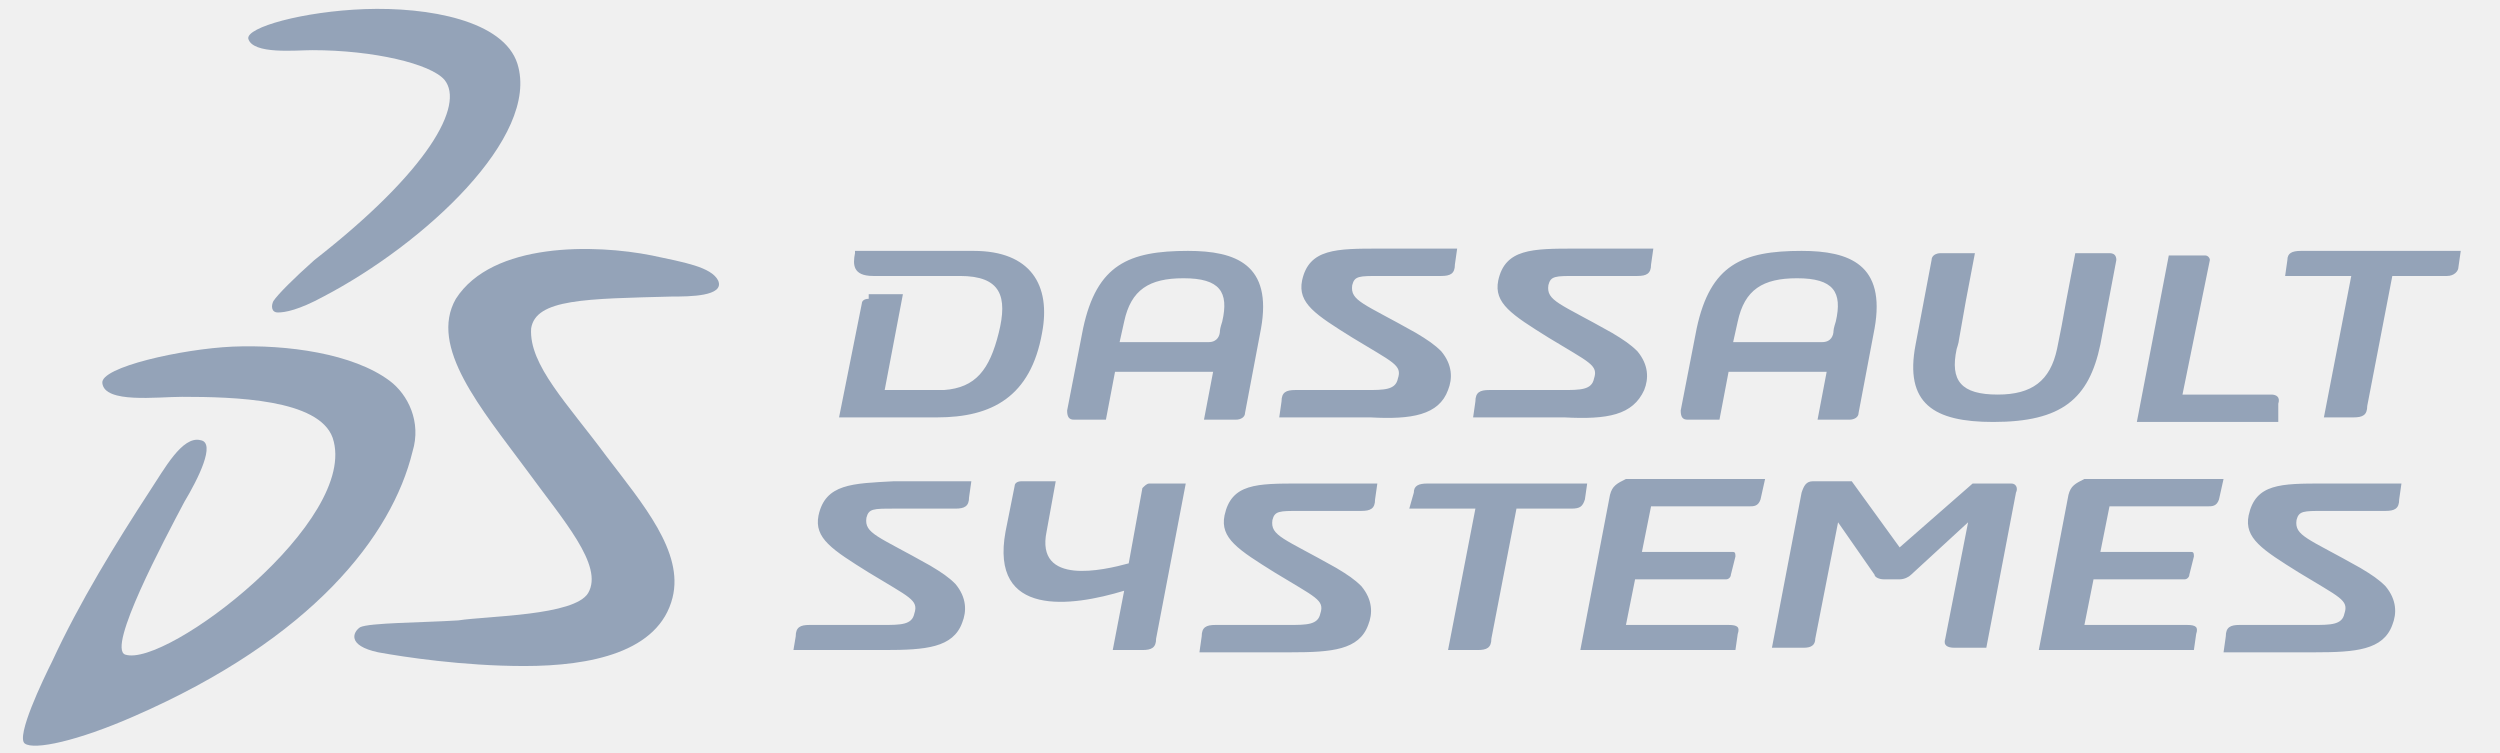
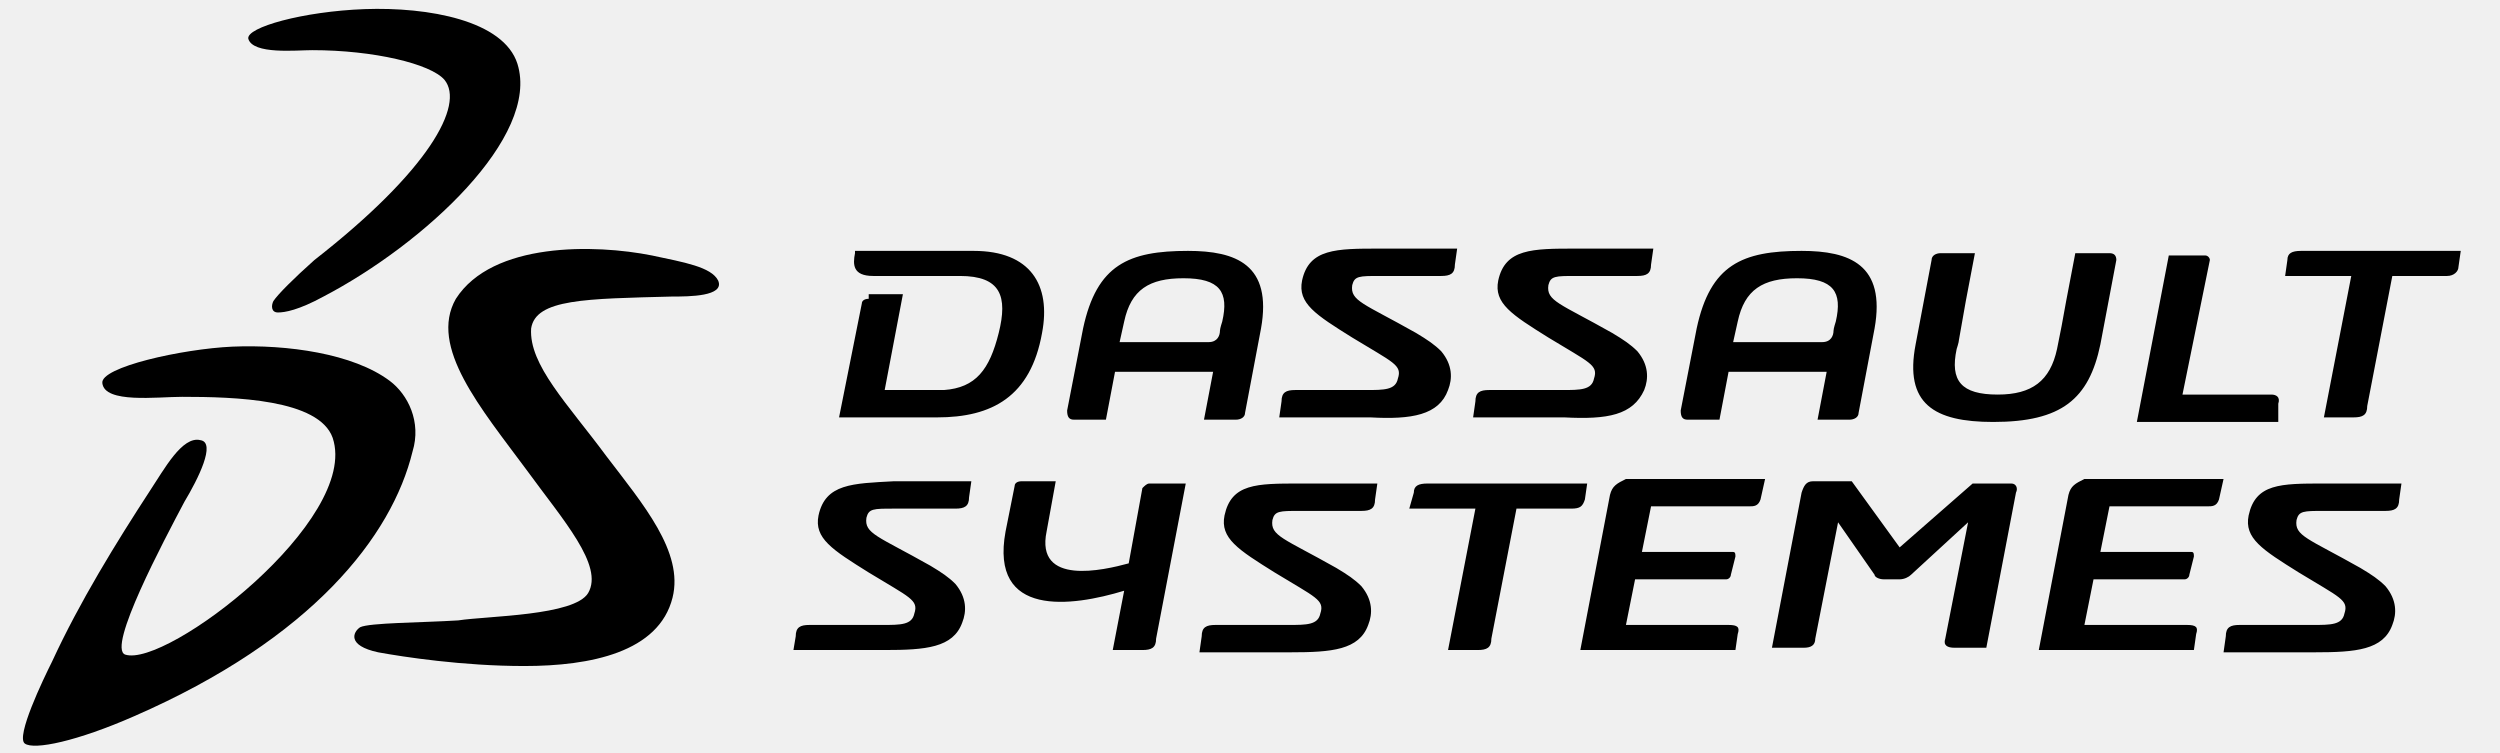
<svg xmlns="http://www.w3.org/2000/svg" width="93" height="28" viewBox="0 0 93 28" fill="none">
  <g clip-path="url(#clip0_1266_1457)">
-     <path fill-rule="evenodd" clip-rule="evenodd" d="M13.564 0.339C15.94 0.254 18.74 0.763 19.249 2.375C20.097 5.091 15.77 9.078 12.037 11.03C11.104 11.539 10.594 11.624 10.34 11.624C10.085 11.624 10.085 11.369 10.17 11.2C10.34 10.945 10.934 10.351 11.697 9.672C15.94 6.363 17.297 3.903 16.534 2.969C16.025 2.375 13.903 1.866 11.613 1.866C11.019 1.866 9.407 2.036 9.237 1.442C9.152 1.018 11.273 0.424 13.564 0.339Z" fill="#94A3B8" />
-     <path fill-rule="evenodd" clip-rule="evenodd" d="M8.643 12.895C10.679 12.81 13.14 13.15 14.498 14.168C15.176 14.677 15.685 15.695 15.346 16.798C14.582 19.938 11.613 23.756 4.995 26.641C2.873 27.574 1.261 27.913 0.922 27.659C0.582 27.404 1.601 25.283 1.94 24.604C2.958 22.398 4.316 20.192 5.588 18.241C6.098 17.477 6.776 16.204 7.455 16.374C8.049 16.459 7.37 17.817 6.861 18.665C6.098 20.107 3.976 24.095 4.655 24.35C6.182 24.859 13.395 19.344 12.376 16.289C11.867 14.847 8.728 14.762 6.776 14.762C5.843 14.762 3.892 15.017 3.807 14.253C3.722 13.659 6.776 12.98 8.643 12.895Z" fill="#94A3B8" />
-     <path fill-rule="evenodd" clip-rule="evenodd" d="M24.255 9.504C25.443 9.758 26.461 9.928 26.716 10.437C26.97 11.031 25.613 11.031 25.019 11.031C21.794 11.116 19.928 11.116 19.758 12.219C19.673 13.576 21.116 15.019 22.558 16.97C23.916 18.752 25.443 20.534 25.019 22.231C24.51 24.267 21.964 24.776 19.504 24.776C17.213 24.776 15.007 24.437 14.073 24.267C12.885 24.013 13.14 23.504 13.395 23.334C13.734 23.164 15.685 23.164 17.043 23.079C18.146 22.91 21.37 22.91 21.879 22.061C22.473 21.043 20.946 19.346 19.588 17.48C17.892 15.189 15.94 12.898 16.958 11.116C18.316 8.995 22.134 9.08 24.255 9.504Z" fill="#94A3B8" />
-     <path fill-rule="evenodd" clip-rule="evenodd" d="M74.146 15.697C76.691 15.697 77.71 14.848 78.134 12.812L78.728 9.672C78.728 9.503 78.643 9.418 78.473 9.418H77.201L76.861 11.2L76.691 12.133L76.522 12.981C76.267 14.169 75.588 14.678 74.316 14.678C72.958 14.678 72.534 14.169 72.788 12.981C72.788 12.981 72.873 12.727 72.873 12.642L73.128 11.2L73.467 9.418H72.194C72.025 9.418 71.855 9.503 71.855 9.672L71.261 12.812C70.837 15.018 71.94 15.697 74.146 15.697ZM30.449 19.175C30.279 20.024 30.958 20.448 32.316 21.297C33.843 22.23 34.182 22.315 34.013 22.824C33.928 23.248 33.504 23.248 32.825 23.248H30.11C29.77 23.248 29.601 23.333 29.601 23.672L29.516 24.181H32.91C34.437 24.181 35.455 24.096 35.794 23.163C35.964 22.739 35.964 22.23 35.54 21.721C35.285 21.466 35.031 21.297 34.606 21.042C32.655 19.939 32.146 19.854 32.231 19.26C32.316 18.921 32.485 18.921 33.249 18.921H35.54C35.879 18.921 36.049 18.836 36.049 18.497L36.134 17.903H33.249C31.722 17.987 30.703 17.987 30.449 19.175ZM45.552 19.175C45.382 20.024 46.061 20.448 47.419 21.297C48.946 22.23 49.285 22.315 49.116 22.824C49.031 23.248 48.606 23.248 47.928 23.248H45.213C44.873 23.248 44.703 23.333 44.703 23.672L44.619 24.266H48.013C49.54 24.266 50.558 24.181 50.897 23.248C51.067 22.824 51.067 22.315 50.643 21.806C50.388 21.551 50.134 21.381 49.71 21.127C47.758 20.024 47.249 19.939 47.334 19.345C47.419 19.006 47.588 19.006 48.352 19.006H50.643C50.982 19.006 51.152 18.921 51.152 18.581L51.237 17.987H48.352C46.74 17.987 45.806 17.987 45.552 19.175ZM83.649 19.175C83.479 20.024 84.158 20.448 85.516 21.297C87.043 22.23 87.382 22.315 87.213 22.824C87.128 23.248 86.704 23.248 86.025 23.248H83.31C82.97 23.248 82.8 23.333 82.8 23.672L82.716 24.266H86.11C87.637 24.266 88.655 24.181 88.994 23.248C89.164 22.824 89.164 22.315 88.74 21.806C88.485 21.551 88.231 21.381 87.806 21.127C85.855 20.024 85.346 19.939 85.431 19.345C85.516 19.006 85.685 19.006 86.449 19.006H88.74C89.079 19.006 89.249 18.921 89.249 18.581L89.334 17.987H86.449C84.837 17.987 83.903 17.987 83.649 19.175ZM61.164 14.509C61.334 14.084 61.334 13.575 60.91 13.066C60.655 12.812 60.401 12.642 59.976 12.387C58.025 11.284 57.516 11.2 57.6 10.606C57.685 10.266 57.855 10.266 58.619 10.266H60.91C61.249 10.266 61.419 10.181 61.419 9.842L61.504 9.248H58.619C57.007 9.248 55.988 9.248 55.734 10.436C55.564 11.284 56.243 11.709 57.6 12.557C59.128 13.491 59.467 13.575 59.297 14.084C59.213 14.509 58.788 14.509 58.11 14.509H55.394C55.055 14.509 54.885 14.594 54.885 14.933L54.8 15.527H58.194C59.806 15.612 60.74 15.442 61.164 14.509ZM53.867 14.509C54.037 14.084 54.037 13.575 53.613 13.066C53.358 12.812 53.103 12.642 52.679 12.387C50.728 11.284 50.219 11.2 50.303 10.606C50.388 10.266 50.558 10.266 51.322 10.266H53.613C53.952 10.266 54.122 10.181 54.122 9.842L54.206 9.248H51.322C49.71 9.248 48.691 9.248 48.437 10.436C48.267 11.284 48.946 11.709 50.303 12.557C51.831 13.491 52.17 13.575 52.001 14.084C51.916 14.509 51.491 14.509 50.813 14.509H48.182C47.843 14.509 47.673 14.594 47.673 14.933L47.588 15.527H50.982C52.51 15.612 53.528 15.442 53.867 14.509ZM85.6 9.333C85.261 9.333 85.091 9.418 85.091 9.672L85.007 10.266H87.467L86.449 15.527H87.552C87.891 15.527 88.061 15.442 88.061 15.103L88.994 10.266H91.031C91.285 10.266 91.455 10.097 91.455 9.927L91.54 9.333H85.6ZM32.316 11.115C32.146 11.115 32.061 11.2 32.061 11.284L31.213 15.527H34.861C36.897 15.527 38.34 14.763 38.764 12.387C39.103 10.606 38.34 9.333 36.219 9.333H31.806V9.418C31.722 9.842 31.722 10.266 32.485 10.266H35.71C37.237 10.266 37.491 11.03 37.152 12.387C36.813 13.745 36.303 14.424 35.116 14.509H32.91L33.588 10.945H32.316V11.115ZM84.752 15.018C84.837 14.763 84.667 14.678 84.497 14.678H81.188L82.207 9.672C82.207 9.587 82.122 9.503 82.037 9.503H80.679L79.491 15.697H84.752V15.018ZM74.825 17.987H73.382L70.667 20.363L68.885 17.903H67.443C67.188 17.903 67.103 18.072 67.019 18.327L65.916 24.096H67.103C67.358 24.096 67.528 24.012 67.528 23.757L68.376 19.43L69.734 21.381C69.734 21.466 69.903 21.551 70.073 21.551H70.667C70.837 21.551 71.007 21.466 71.091 21.381L73.213 19.43L72.364 23.757C72.279 24.012 72.449 24.096 72.704 24.096H73.891L74.994 18.327C75.079 18.157 74.994 17.987 74.825 17.987ZM59.891 18.412L58.788 24.181H64.558L64.643 23.587C64.728 23.333 64.643 23.248 64.303 23.248H60.485L60.825 21.551H64.219C64.303 21.551 64.388 21.466 64.388 21.381L64.558 20.703C64.558 20.618 64.558 20.533 64.473 20.533H61.079L61.419 18.836H65.067C65.237 18.836 65.406 18.836 65.491 18.581L65.661 17.818H60.485C60.146 17.987 59.976 18.072 59.891 18.412ZM76.946 18.412L75.843 24.181H81.613L81.697 23.587C81.782 23.333 81.697 23.248 81.358 23.248H77.54L77.879 21.551H81.273C81.358 21.551 81.443 21.466 81.443 21.381L81.613 20.703C81.613 20.618 81.613 20.533 81.528 20.533H78.134L78.473 18.836H82.122C82.291 18.836 82.461 18.836 82.546 18.581L82.716 17.818H77.54C77.201 17.987 77.031 18.072 76.946 18.412ZM42.497 18.157L41.988 20.957C41.055 21.212 38.51 21.806 38.934 19.769L39.273 17.903H38.001C37.831 17.903 37.746 17.987 37.746 18.072L37.407 19.769C36.813 22.994 39.867 22.569 41.819 21.975L41.394 24.181H42.497C42.837 24.181 43.007 24.096 43.007 23.757L44.11 17.987H42.752C42.667 17.987 42.582 18.072 42.497 18.157ZM58.958 18.581L59.043 17.987H53.103C52.764 17.987 52.594 18.072 52.594 18.327L52.425 18.921H54.885L53.867 24.181H54.97C55.31 24.181 55.479 24.096 55.479 23.757L56.413 18.921H58.449C58.788 18.921 58.873 18.836 58.958 18.581ZM41.819 11.963C42.073 10.775 42.752 10.351 44.025 10.351C45.382 10.351 45.722 10.86 45.467 11.963C45.467 11.963 45.382 12.218 45.382 12.303C45.382 12.472 45.297 12.727 44.958 12.727H41.649L41.819 11.963ZM39.952 15.612H41.14L41.479 13.83H45.128L44.788 15.612H45.976C46.146 15.612 46.316 15.527 46.316 15.357L46.91 12.218C47.334 9.842 45.976 9.333 44.194 9.333C41.988 9.333 40.8 9.842 40.291 12.218L39.697 15.272C39.697 15.527 39.782 15.612 39.952 15.612ZM64.643 11.963C64.897 10.775 65.576 10.351 66.849 10.351C68.207 10.351 68.546 10.86 68.291 11.963C68.291 11.963 68.207 12.218 68.207 12.303C68.207 12.472 68.122 12.727 67.782 12.727H64.473L64.643 11.963ZM62.776 15.612H63.964L64.303 13.83H67.952L67.613 15.612H68.8C68.97 15.612 69.14 15.527 69.14 15.357L69.734 12.218C70.158 9.842 68.8 9.333 67.019 9.333C64.813 9.333 63.625 9.842 63.116 12.218L62.522 15.272C62.522 15.527 62.606 15.612 62.776 15.612Z" fill="#94A3B8" />
+     <path fill-rule="evenodd" clip-rule="evenodd" d="M13.564 0.339C15.94 0.254 18.74 0.763 19.249 2.375C20.097 5.091 15.77 9.078 12.037 11.03C11.104 11.539 10.594 11.624 10.34 11.624C10.085 11.624 10.085 11.369 10.17 11.2C10.34 10.945 10.934 10.351 11.697 9.672C15.94 6.363 17.297 3.903 16.534 2.969C16.025 2.375 13.903 1.866 11.613 1.866C11.019 1.866 9.407 2.036 9.237 1.442C9.152 1.018 11.273 0.424 13.564 0.339Z" fill="currentColor" />
+     <path fill-rule="evenodd" clip-rule="evenodd" d="M8.643 12.895C10.679 12.81 13.14 13.15 14.498 14.168C15.176 14.677 15.685 15.695 15.346 16.798C14.582 19.938 11.613 23.756 4.995 26.641C2.873 27.574 1.261 27.913 0.922 27.659C0.582 27.404 1.601 25.283 1.94 24.604C2.958 22.398 4.316 20.192 5.588 18.241C6.098 17.477 6.776 16.204 7.455 16.374C8.049 16.459 7.37 17.817 6.861 18.665C6.098 20.107 3.976 24.095 4.655 24.35C6.182 24.859 13.395 19.344 12.376 16.289C11.867 14.847 8.728 14.762 6.776 14.762C5.843 14.762 3.892 15.017 3.807 14.253C3.722 13.659 6.776 12.98 8.643 12.895Z" fill="currentColor" />
+     <path fill-rule="evenodd" clip-rule="evenodd" d="M24.255 9.504C25.443 9.758 26.461 9.928 26.716 10.437C26.97 11.031 25.613 11.031 25.019 11.031C21.794 11.116 19.928 11.116 19.758 12.219C19.673 13.576 21.116 15.019 22.558 16.97C23.916 18.752 25.443 20.534 25.019 22.231C24.51 24.267 21.964 24.776 19.504 24.776C17.213 24.776 15.007 24.437 14.073 24.267C12.885 24.013 13.14 23.504 13.395 23.334C13.734 23.164 15.685 23.164 17.043 23.079C18.146 22.91 21.37 22.91 21.879 22.061C22.473 21.043 20.946 19.346 19.588 17.48C17.892 15.189 15.94 12.898 16.958 11.116C18.316 8.995 22.134 9.08 24.255 9.504Z" fill="currentColor" />
+     <path fill-rule="evenodd" clip-rule="evenodd" d="M74.146 15.697C76.691 15.697 77.71 14.848 78.134 12.812L78.728 9.672C78.728 9.503 78.643 9.418 78.473 9.418H77.201L76.861 11.2L76.691 12.133L76.522 12.981C76.267 14.169 75.588 14.678 74.316 14.678C72.958 14.678 72.534 14.169 72.788 12.981C72.788 12.981 72.873 12.727 72.873 12.642L73.128 11.2L73.467 9.418H72.194C72.025 9.418 71.855 9.503 71.855 9.672L71.261 12.812C70.837 15.018 71.94 15.697 74.146 15.697ZM30.449 19.175C30.279 20.024 30.958 20.448 32.316 21.297C33.843 22.23 34.182 22.315 34.013 22.824C33.928 23.248 33.504 23.248 32.825 23.248H30.11C29.77 23.248 29.601 23.333 29.601 23.672L29.516 24.181H32.91C34.437 24.181 35.455 24.096 35.794 23.163C35.964 22.739 35.964 22.23 35.54 21.721C35.285 21.466 35.031 21.297 34.606 21.042C32.655 19.939 32.146 19.854 32.231 19.26C32.316 18.921 32.485 18.921 33.249 18.921H35.54C35.879 18.921 36.049 18.836 36.049 18.497L36.134 17.903H33.249C31.722 17.987 30.703 17.987 30.449 19.175ZM45.552 19.175C45.382 20.024 46.061 20.448 47.419 21.297C48.946 22.23 49.285 22.315 49.116 22.824C49.031 23.248 48.606 23.248 47.928 23.248H45.213C44.873 23.248 44.703 23.333 44.703 23.672L44.619 24.266H48.013C49.54 24.266 50.558 24.181 50.897 23.248C51.067 22.824 51.067 22.315 50.643 21.806C50.388 21.551 50.134 21.381 49.71 21.127C47.758 20.024 47.249 19.939 47.334 19.345C47.419 19.006 47.588 19.006 48.352 19.006H50.643C50.982 19.006 51.152 18.921 51.152 18.581L51.237 17.987H48.352C46.74 17.987 45.806 17.987 45.552 19.175ZM83.649 19.175C83.479 20.024 84.158 20.448 85.516 21.297C87.043 22.23 87.382 22.315 87.213 22.824C87.128 23.248 86.704 23.248 86.025 23.248H83.31C82.97 23.248 82.8 23.333 82.8 23.672L82.716 24.266H86.11C87.637 24.266 88.655 24.181 88.994 23.248C89.164 22.824 89.164 22.315 88.74 21.806C88.485 21.551 88.231 21.381 87.806 21.127C85.855 20.024 85.346 19.939 85.431 19.345C85.516 19.006 85.685 19.006 86.449 19.006H88.74C89.079 19.006 89.249 18.921 89.249 18.581L89.334 17.987H86.449C84.837 17.987 83.903 17.987 83.649 19.175ZM61.164 14.509C61.334 14.084 61.334 13.575 60.91 13.066C60.655 12.812 60.401 12.642 59.976 12.387C58.025 11.284 57.516 11.2 57.6 10.606C57.685 10.266 57.855 10.266 58.619 10.266H60.91C61.249 10.266 61.419 10.181 61.419 9.842L61.504 9.248H58.619C57.007 9.248 55.988 9.248 55.734 10.436C55.564 11.284 56.243 11.709 57.6 12.557C59.128 13.491 59.467 13.575 59.297 14.084C59.213 14.509 58.788 14.509 58.11 14.509H55.394C55.055 14.509 54.885 14.594 54.885 14.933L54.8 15.527H58.194C59.806 15.612 60.74 15.442 61.164 14.509ZM53.867 14.509C54.037 14.084 54.037 13.575 53.613 13.066C53.358 12.812 53.103 12.642 52.679 12.387C50.728 11.284 50.219 11.2 50.303 10.606C50.388 10.266 50.558 10.266 51.322 10.266H53.613C53.952 10.266 54.122 10.181 54.122 9.842L54.206 9.248H51.322C49.71 9.248 48.691 9.248 48.437 10.436C48.267 11.284 48.946 11.709 50.303 12.557C51.831 13.491 52.17 13.575 52.001 14.084C51.916 14.509 51.491 14.509 50.813 14.509H48.182C47.843 14.509 47.673 14.594 47.673 14.933L47.588 15.527H50.982C52.51 15.612 53.528 15.442 53.867 14.509ZM85.6 9.333C85.261 9.333 85.091 9.418 85.091 9.672L85.007 10.266H87.467L86.449 15.527H87.552C87.891 15.527 88.061 15.442 88.061 15.103L88.994 10.266H91.031C91.285 10.266 91.455 10.097 91.455 9.927L91.54 9.333H85.6ZM32.316 11.115C32.146 11.115 32.061 11.2 32.061 11.284L31.213 15.527H34.861C36.897 15.527 38.34 14.763 38.764 12.387C39.103 10.606 38.34 9.333 36.219 9.333H31.806V9.418C31.722 9.842 31.722 10.266 32.485 10.266H35.71C37.237 10.266 37.491 11.03 37.152 12.387C36.813 13.745 36.303 14.424 35.116 14.509H32.91L33.588 10.945H32.316V11.115ZM84.752 15.018C84.837 14.763 84.667 14.678 84.497 14.678H81.188L82.207 9.672C82.207 9.587 82.122 9.503 82.037 9.503H80.679L79.491 15.697H84.752V15.018ZM74.825 17.987H73.382L70.667 20.363L68.885 17.903H67.443C67.188 17.903 67.103 18.072 67.019 18.327L65.916 24.096H67.103C67.358 24.096 67.528 24.012 67.528 23.757L68.376 19.43L69.734 21.381C69.734 21.466 69.903 21.551 70.073 21.551H70.667C70.837 21.551 71.007 21.466 71.091 21.381L73.213 19.43L72.364 23.757C72.279 24.012 72.449 24.096 72.704 24.096H73.891L74.994 18.327C75.079 18.157 74.994 17.987 74.825 17.987ZM59.891 18.412L58.788 24.181H64.558L64.643 23.587C64.728 23.333 64.643 23.248 64.303 23.248H60.485L60.825 21.551H64.219C64.303 21.551 64.388 21.466 64.388 21.381L64.558 20.703C64.558 20.618 64.558 20.533 64.473 20.533H61.079L61.419 18.836H65.067C65.237 18.836 65.406 18.836 65.491 18.581L65.661 17.818H60.485C60.146 17.987 59.976 18.072 59.891 18.412ZM76.946 18.412L75.843 24.181H81.613L81.697 23.587C81.782 23.333 81.697 23.248 81.358 23.248H77.54L77.879 21.551H81.273C81.358 21.551 81.443 21.466 81.443 21.381L81.613 20.703C81.613 20.618 81.613 20.533 81.528 20.533H78.134L78.473 18.836H82.122C82.291 18.836 82.461 18.836 82.546 18.581L82.716 17.818H77.54C77.201 17.987 77.031 18.072 76.946 18.412ZM42.497 18.157L41.988 20.957C41.055 21.212 38.51 21.806 38.934 19.769L39.273 17.903H38.001C37.831 17.903 37.746 17.987 37.746 18.072L37.407 19.769C36.813 22.994 39.867 22.569 41.819 21.975L41.394 24.181H42.497C42.837 24.181 43.007 24.096 43.007 23.757L44.11 17.987H42.752C42.667 17.987 42.582 18.072 42.497 18.157ZM58.958 18.581L59.043 17.987H53.103C52.764 17.987 52.594 18.072 52.594 18.327L52.425 18.921H54.885L53.867 24.181H54.97C55.31 24.181 55.479 24.096 55.479 23.757L56.413 18.921H58.449C58.788 18.921 58.873 18.836 58.958 18.581ZM41.819 11.963C42.073 10.775 42.752 10.351 44.025 10.351C45.382 10.351 45.722 10.86 45.467 11.963C45.467 11.963 45.382 12.218 45.382 12.303C45.382 12.472 45.297 12.727 44.958 12.727H41.649L41.819 11.963ZM39.952 15.612H41.14L41.479 13.83H45.128L44.788 15.612H45.976C46.146 15.612 46.316 15.527 46.316 15.357L46.91 12.218C47.334 9.842 45.976 9.333 44.194 9.333C41.988 9.333 40.8 9.842 40.291 12.218L39.697 15.272C39.697 15.527 39.782 15.612 39.952 15.612ZM64.643 11.963C64.897 10.775 65.576 10.351 66.849 10.351C68.207 10.351 68.546 10.86 68.291 11.963C68.291 11.963 68.207 12.218 68.207 12.303C68.207 12.472 68.122 12.727 67.782 12.727H64.473L64.643 11.963ZM62.776 15.612H63.964L64.303 13.83H67.952L67.613 15.612H68.8C68.97 15.612 69.14 15.527 69.14 15.357L69.734 12.218C70.158 9.842 68.8 9.333 67.019 9.333C64.813 9.333 63.625 9.842 63.116 12.218L62.522 15.272C62.522 15.527 62.606 15.612 62.776 15.612Z" fill="currentColor" />
  </g>
  <defs>
    <clipPath id="clip0_1266_1457">
      <rect width="91.636" height="28" fill="white" transform="translate(0.666992)" />
    </clipPath>
  </defs>
</svg>
